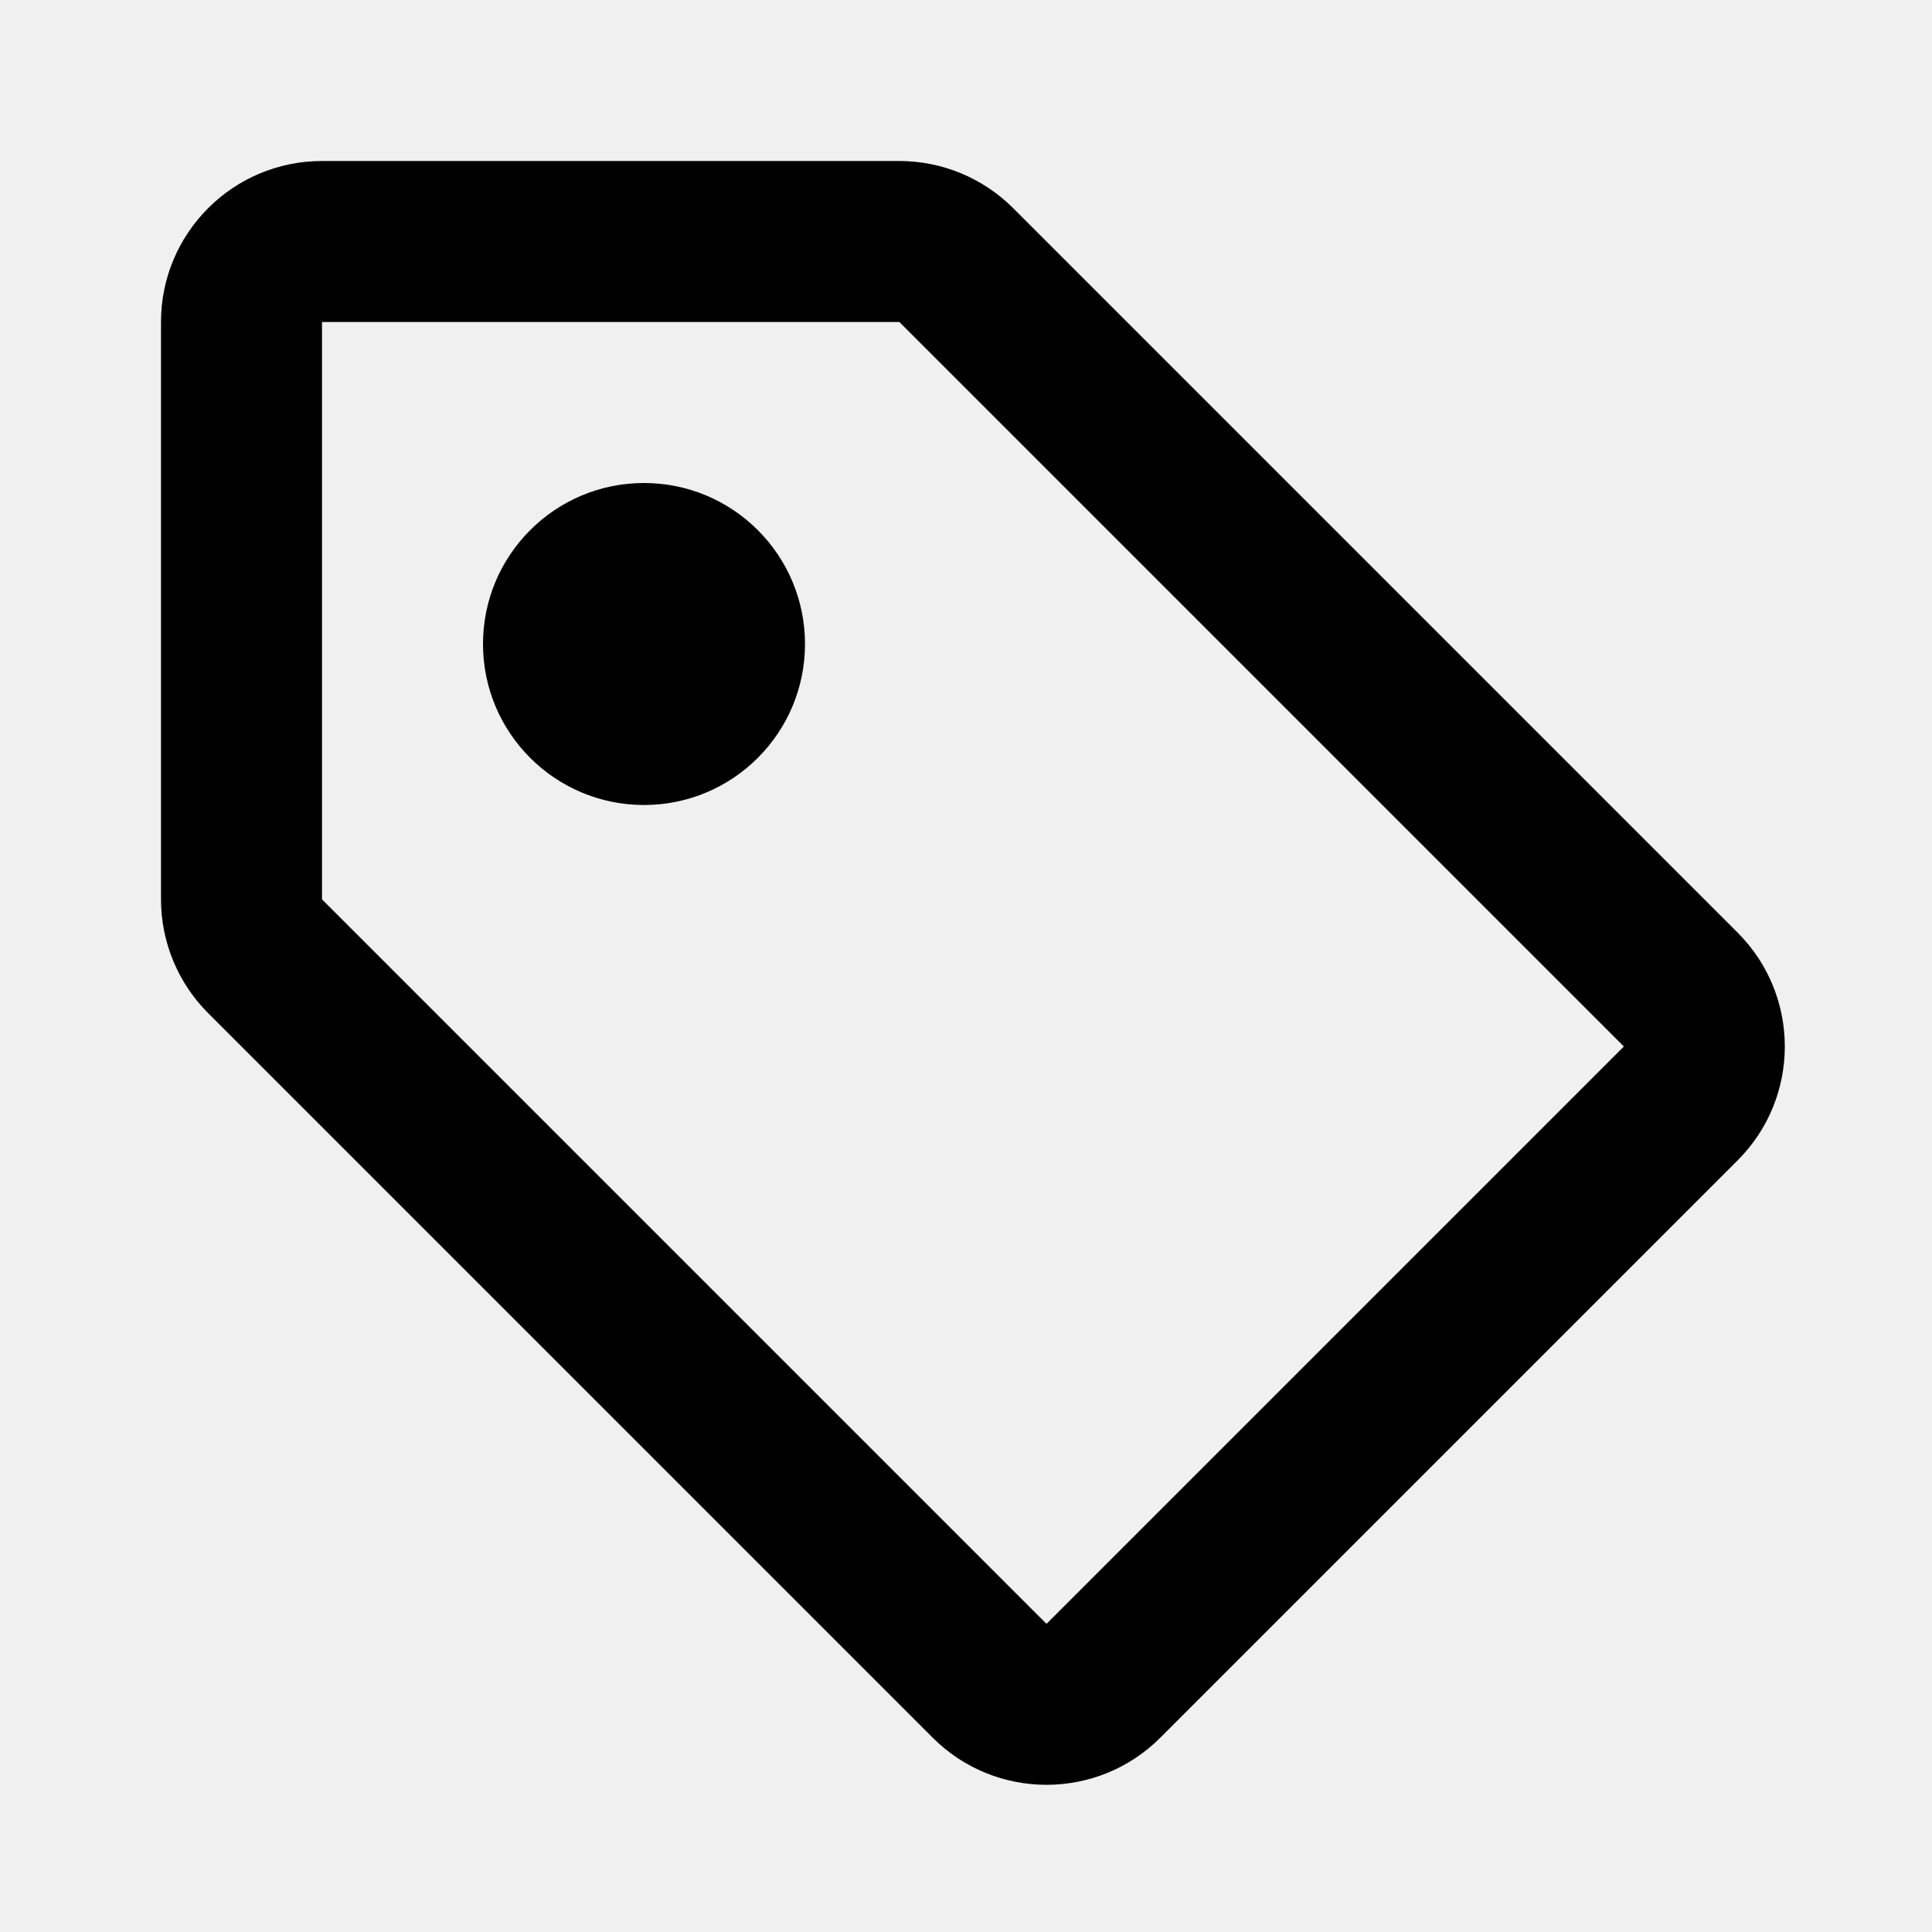
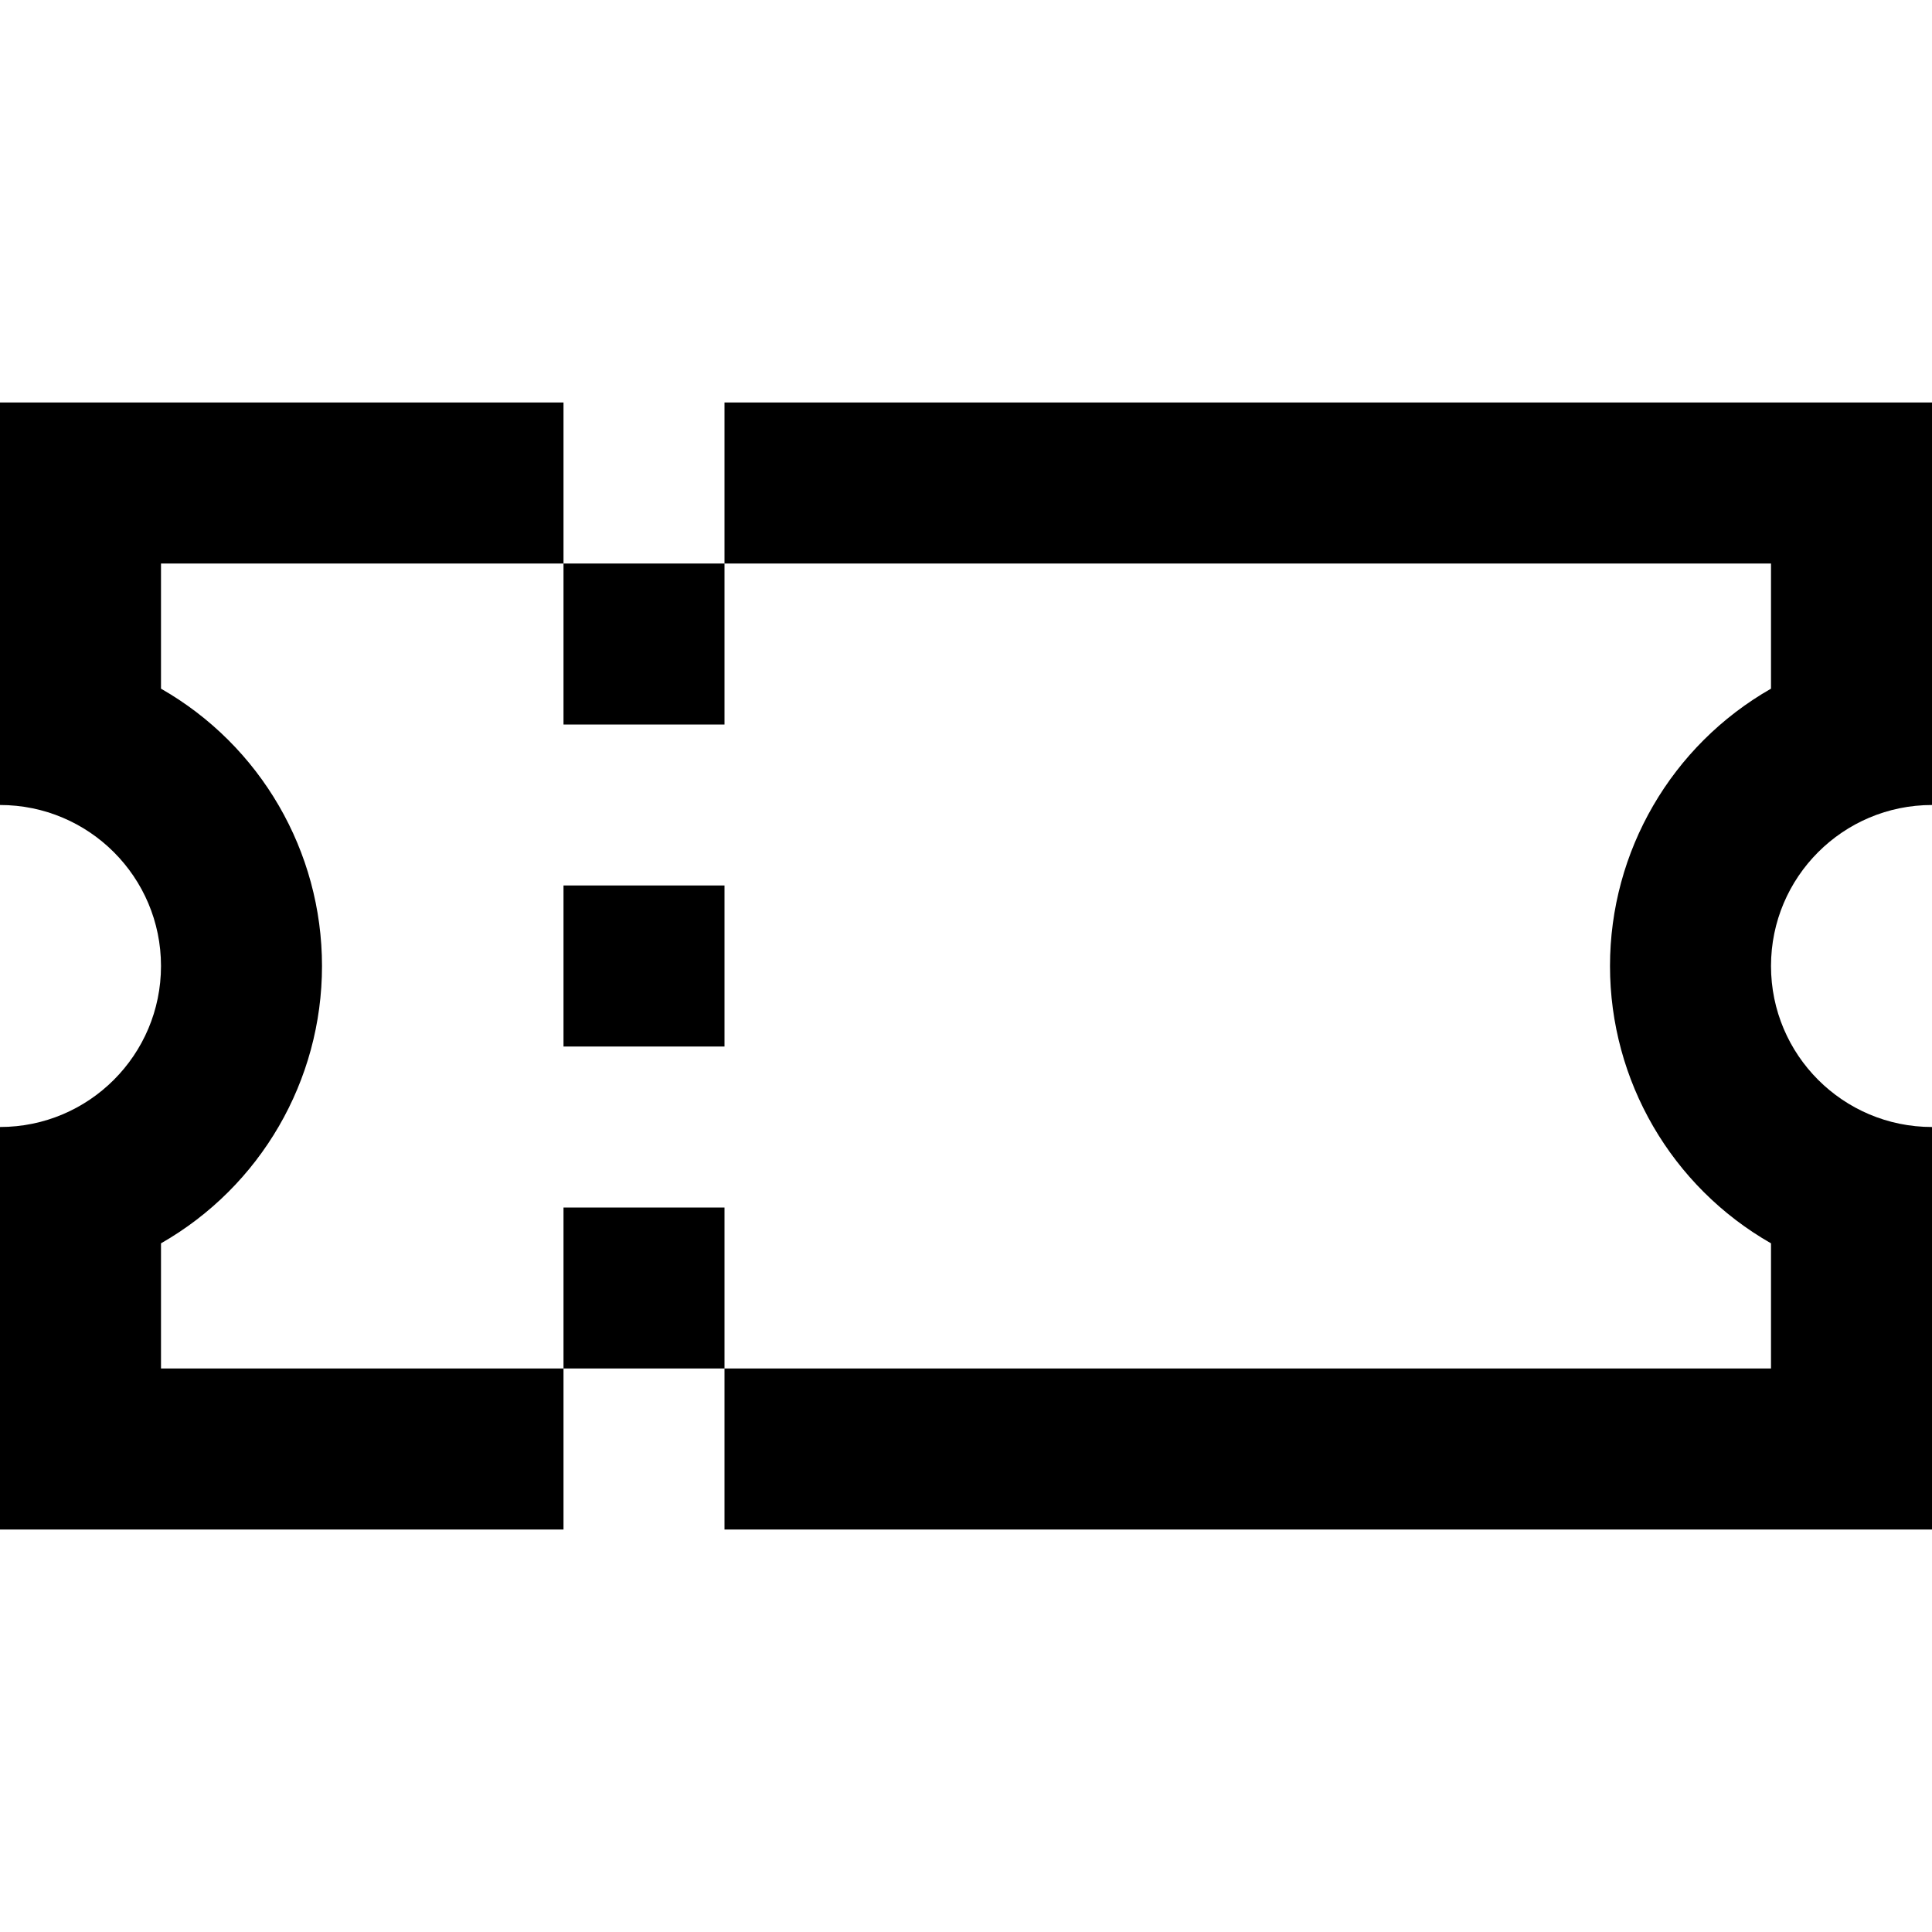
<svg xmlns="http://www.w3.org/2000/svg" viewBox="0 0 24 24">
-   <path d="M11.172,4h0l9,9L13,20.172l-9-9V4h7.172m0-2H4A2,2,0,0,0,2,4v7.172a2,2,0,0,0,.586,1.414l9,9a2,2,0,0,0,2.828,0l7.172-7.172a2,2,0,0,0,0-2.828l-9-9A2,2,0,0,0,11.172,2ZM8,10A2,2,0,1,0,6,8,2,2,0,0,0,8,10Z" />
+   <path fill="#fff" d="M0 0H24V24H0z" data-name="Quadrati Trasparetni per Libraries" />
+   <path d="M9,17H7V15H9Zm0-6H7v2H9ZM9,7H7V9H9ZM7,7V5H0v5a2,2,0,0,1,2,2,2,2,0,0,1-2,2v5H7V17H2V15.445a3.967,3.967,0,0,0,0-6.89V7ZM9,5V7H22V8.555a3.967,3.967,0,0,0,0,6.89V17H9v2H24V14a2,2,0,0,1,0-4V5Z" />
</svg>
